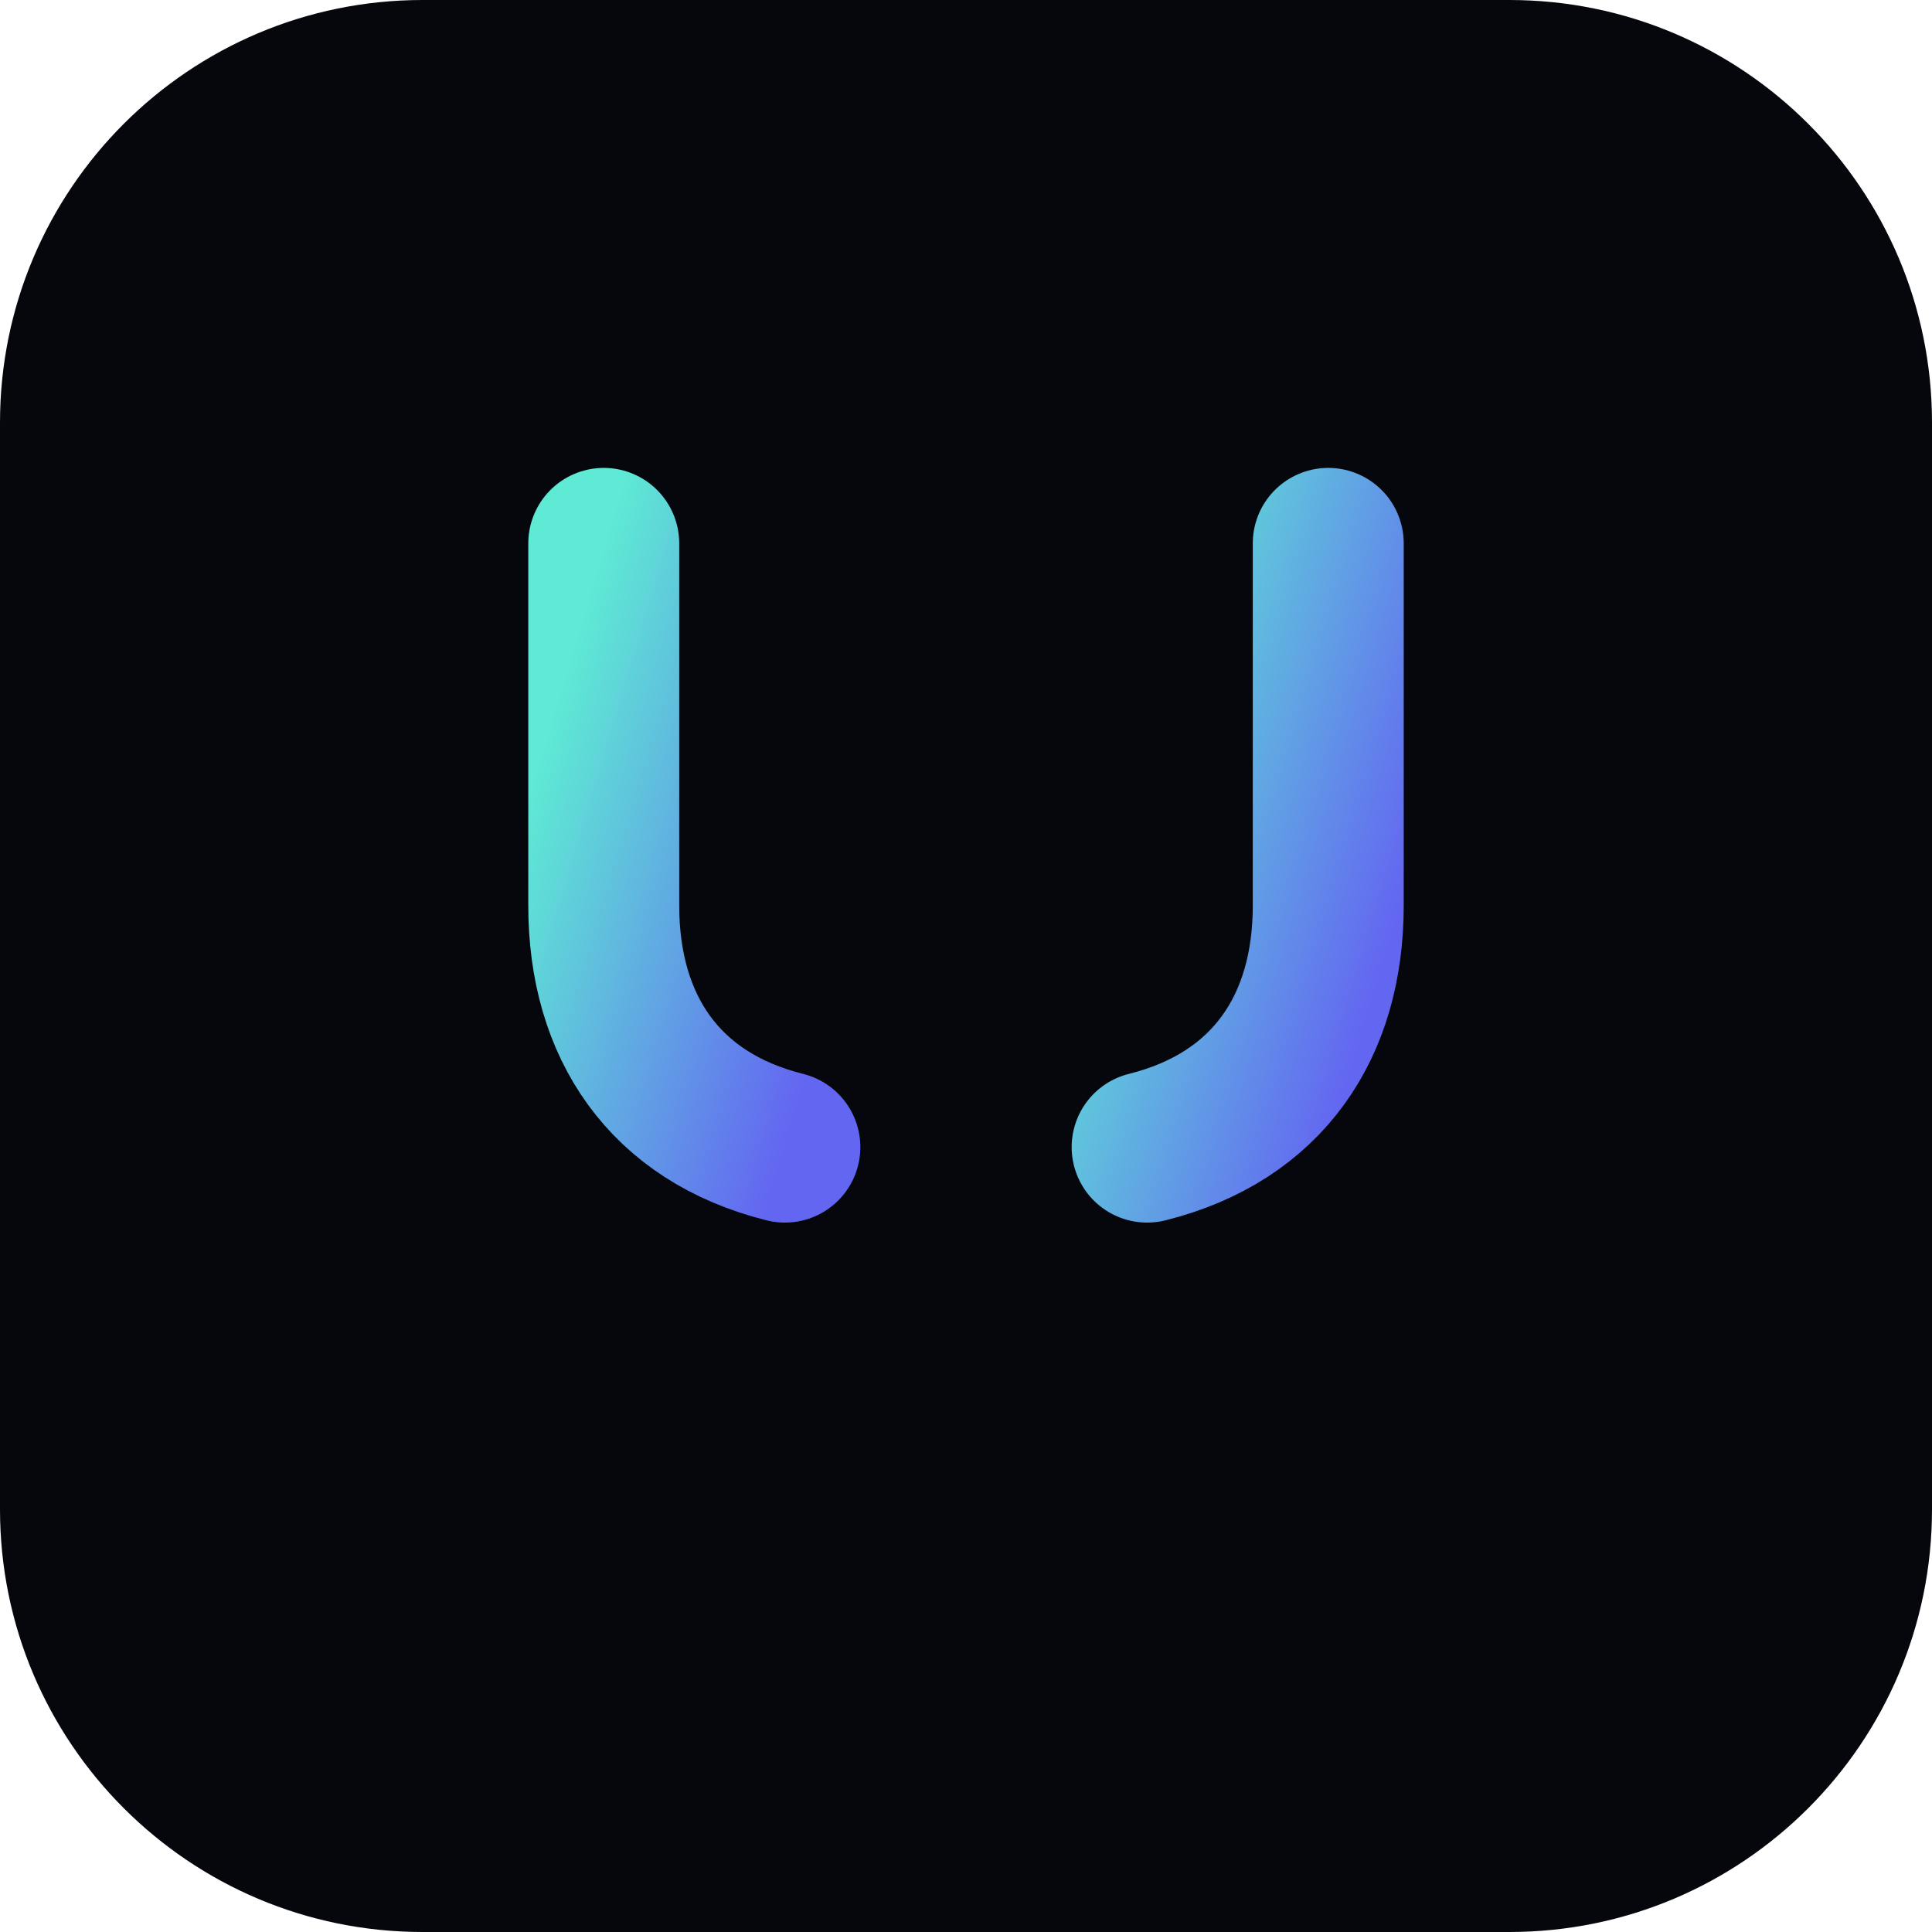
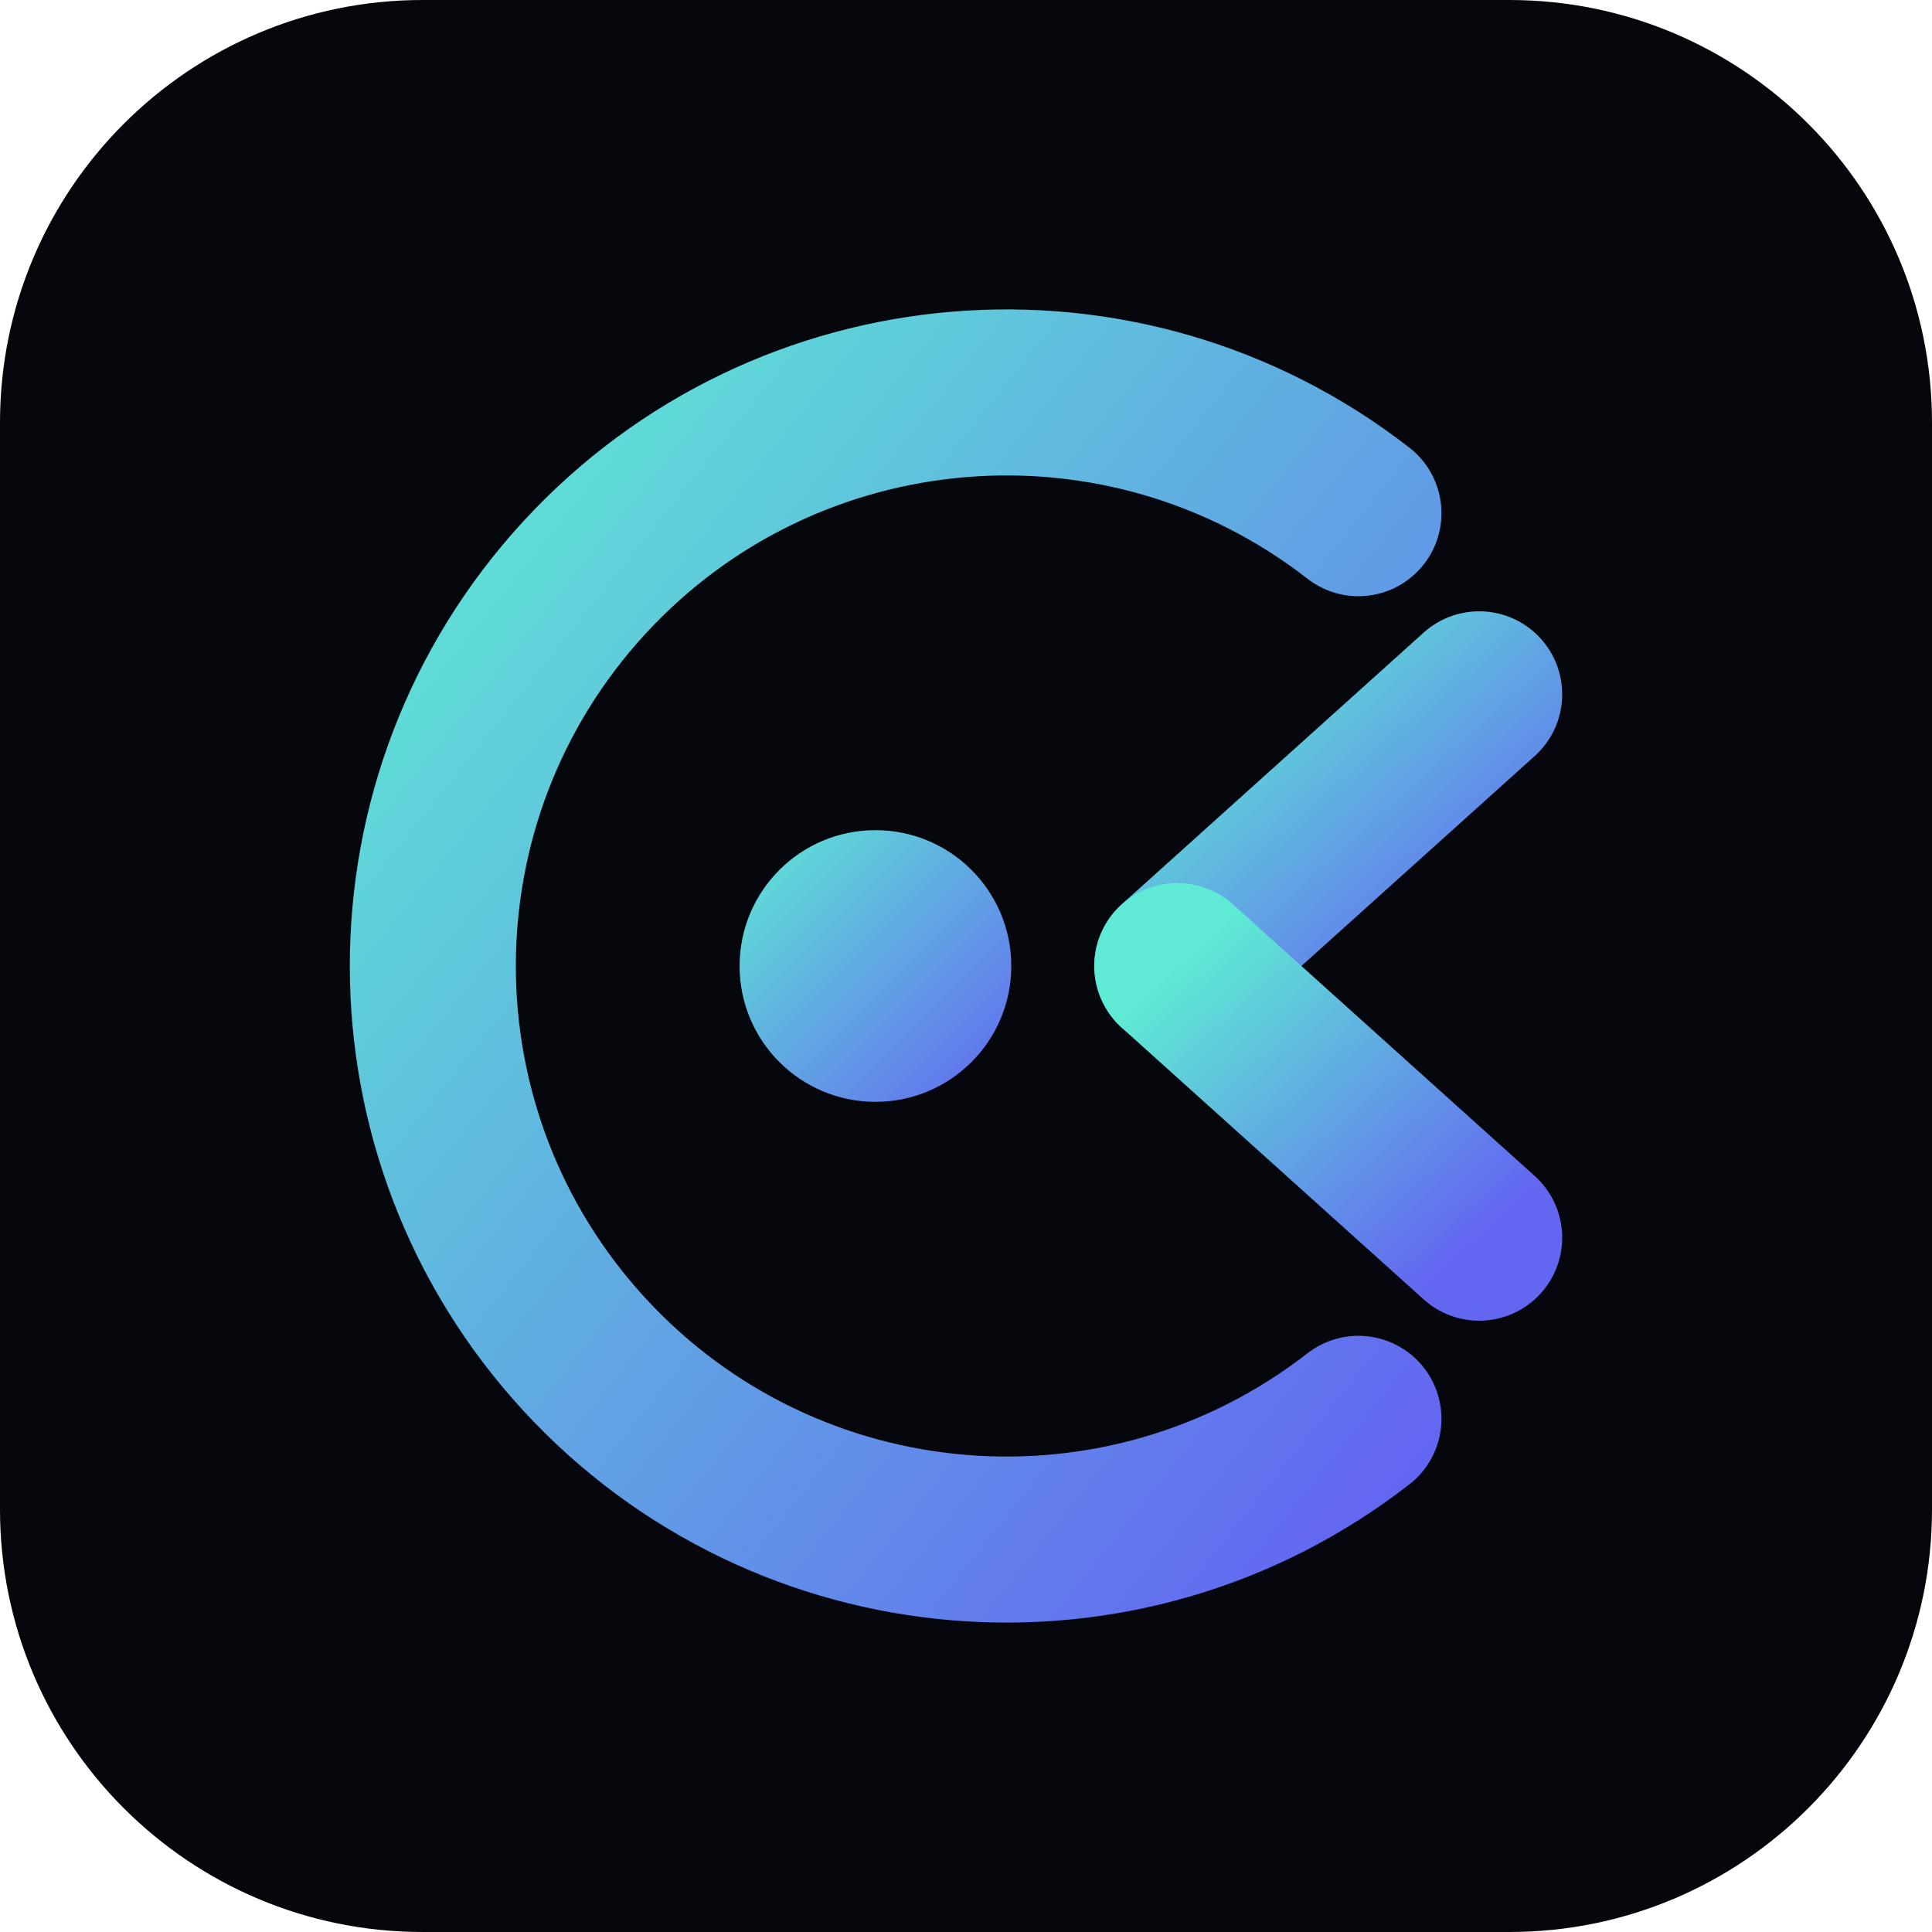
<svg xmlns="http://www.w3.org/2000/svg" viewBox="0 0 64 64">
  <defs>
    <linearGradient id="g" x1="0" y1="0" x2="1" y2="1">
      <stop offset="0" stop-color="#5eead4" />
      <stop offset="1" stop-color="#6366f1" />
    </linearGradient>
  </defs>
  <rect width="64" height="64" rx="14" fill="#05070d" />
-   <g fill="none" stroke="url(#g)" stroke-width="5" stroke-linecap="round" stroke-linejoin="round">
-     <path d="M20 18v12c0 4 2 7 6 8" />
-     <path d="M32 16v22" />
-     <path d="M44 18v12c0 4-2 7-6 8" />
-     <path d="M20 46h24" />
+   <g fill="none" stroke="url(#g)" stroke-width="5.5" stroke-linecap="round" stroke-linejoin="round">
+     <path d="M45 17a19 19 0 1 0 0 30" />
+     <path d="M30 32h9" />
+     <path d="M39 32l10-9" />
+     <path d="M39 32l10 9" />
  </g>
+   <circle cx="29" cy="32" r="4.5" fill="url(#g)" />
</svg>
